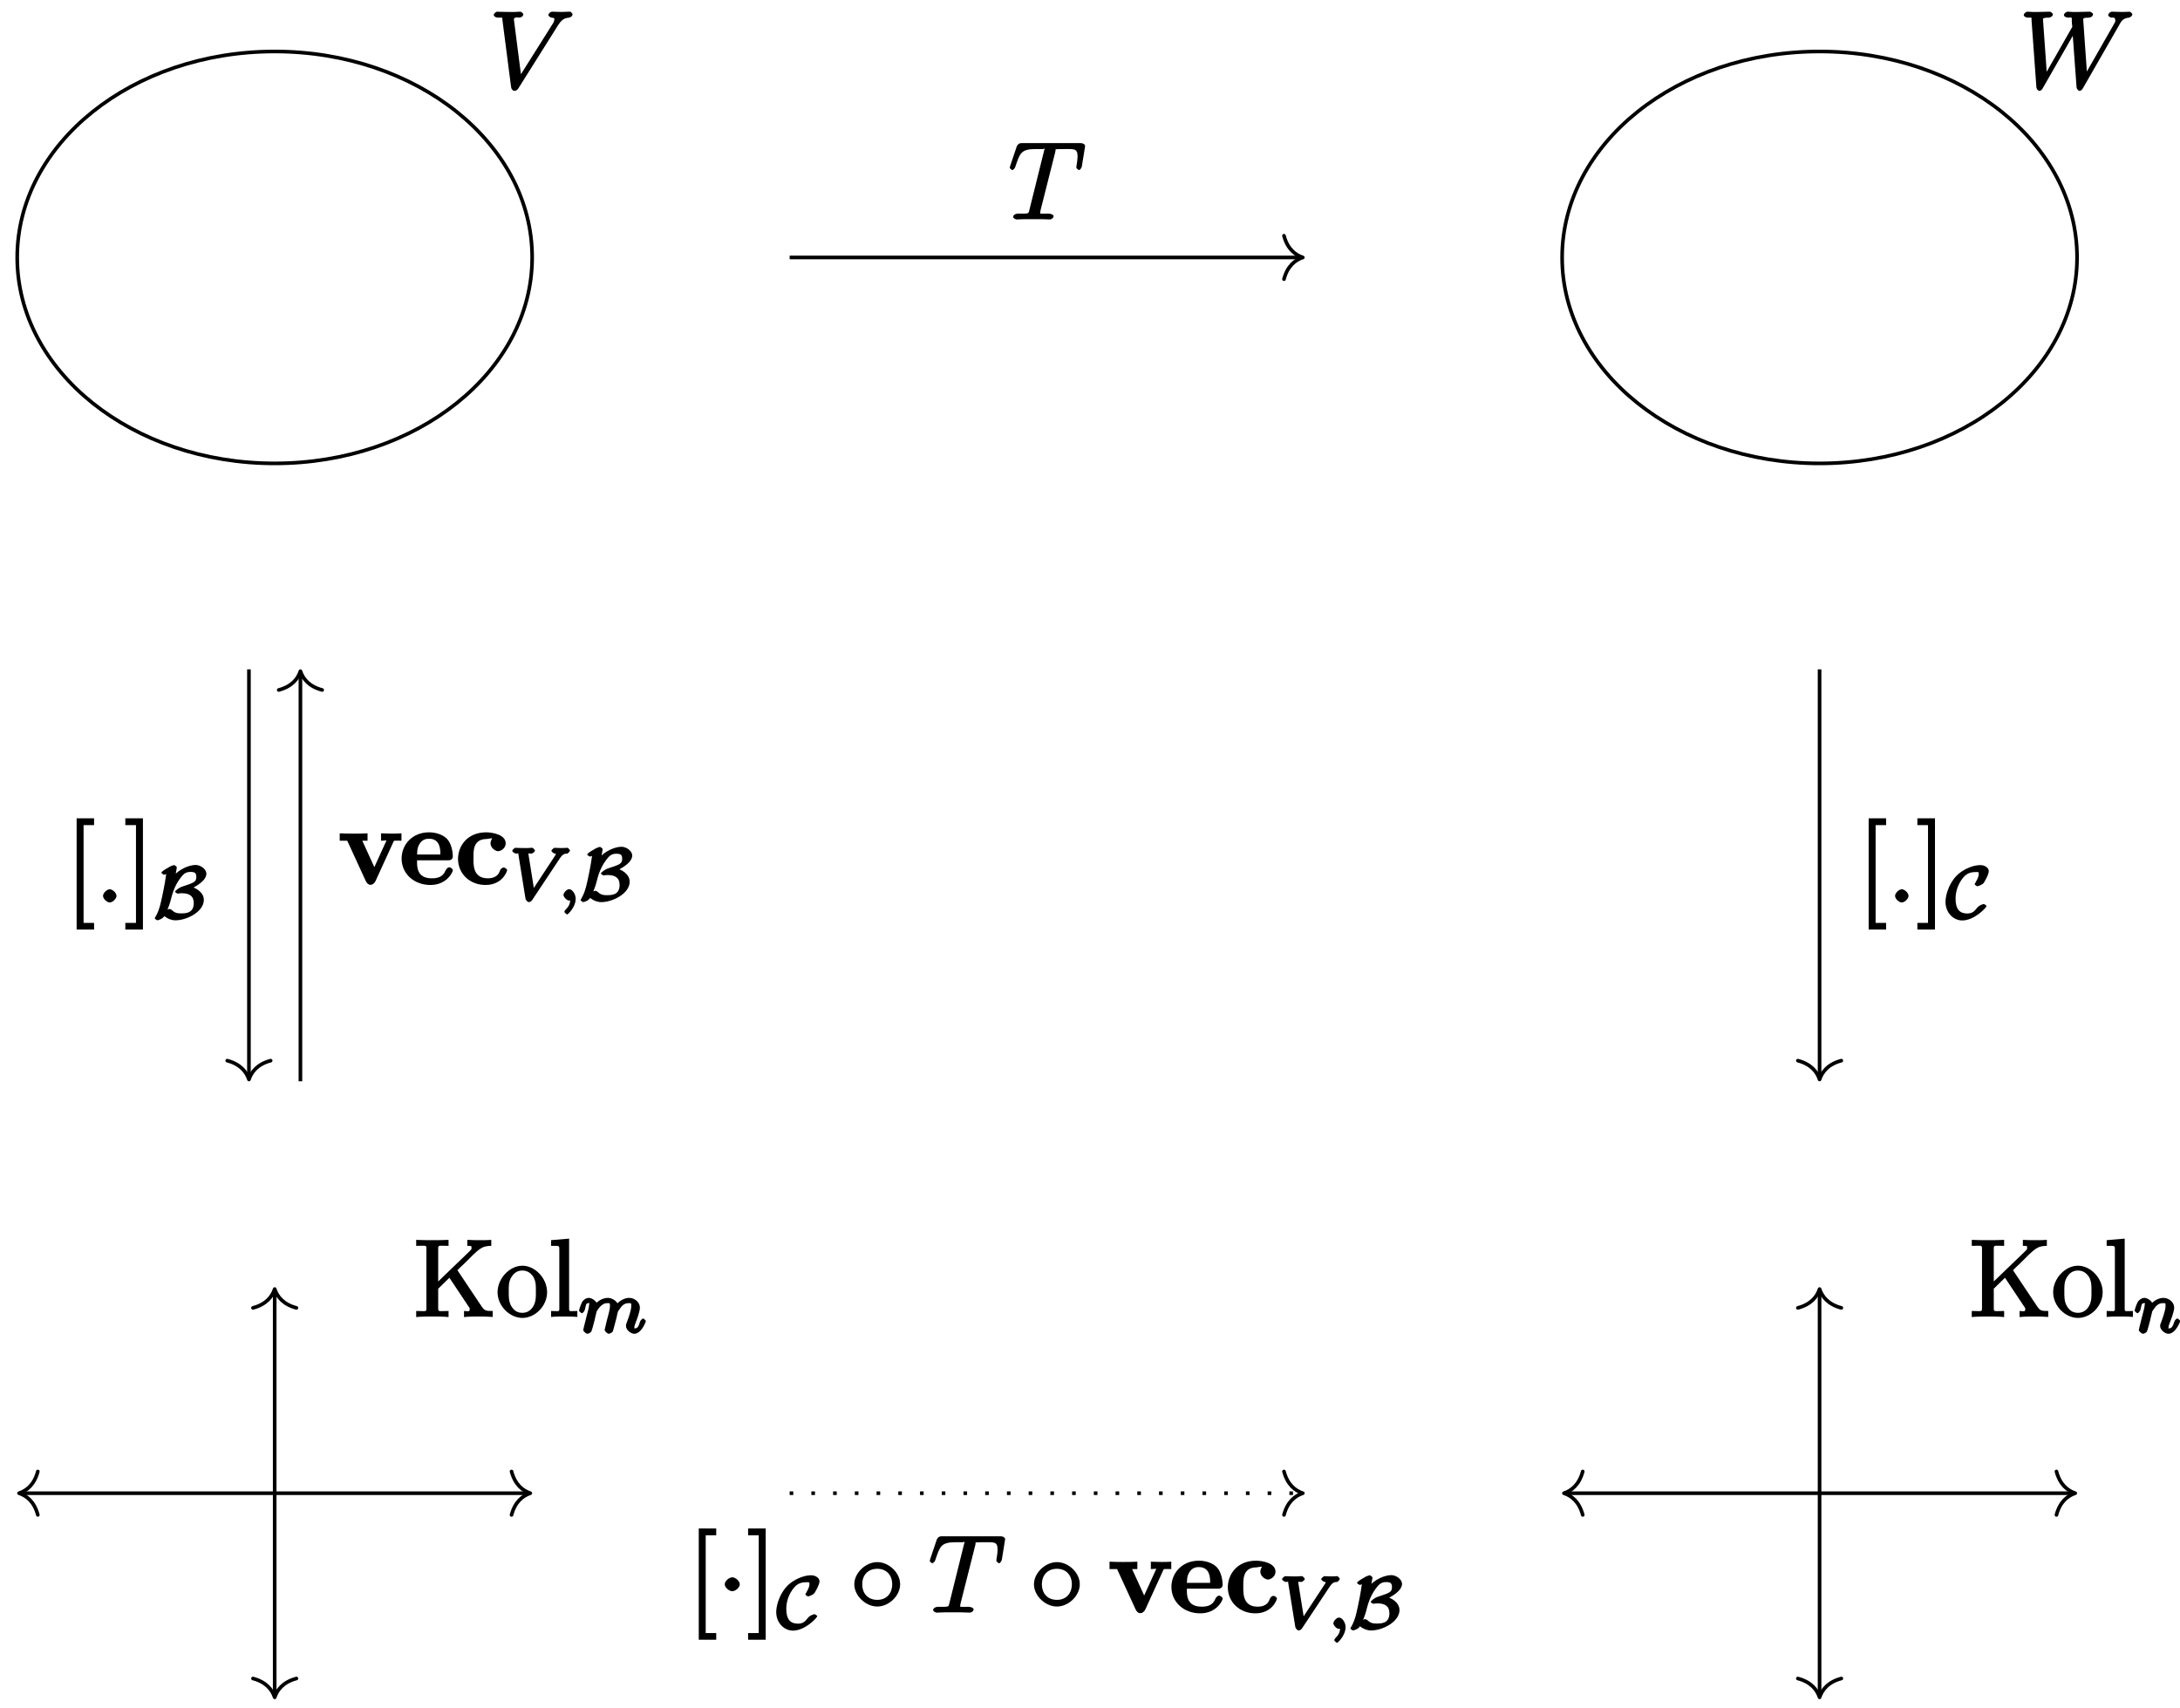
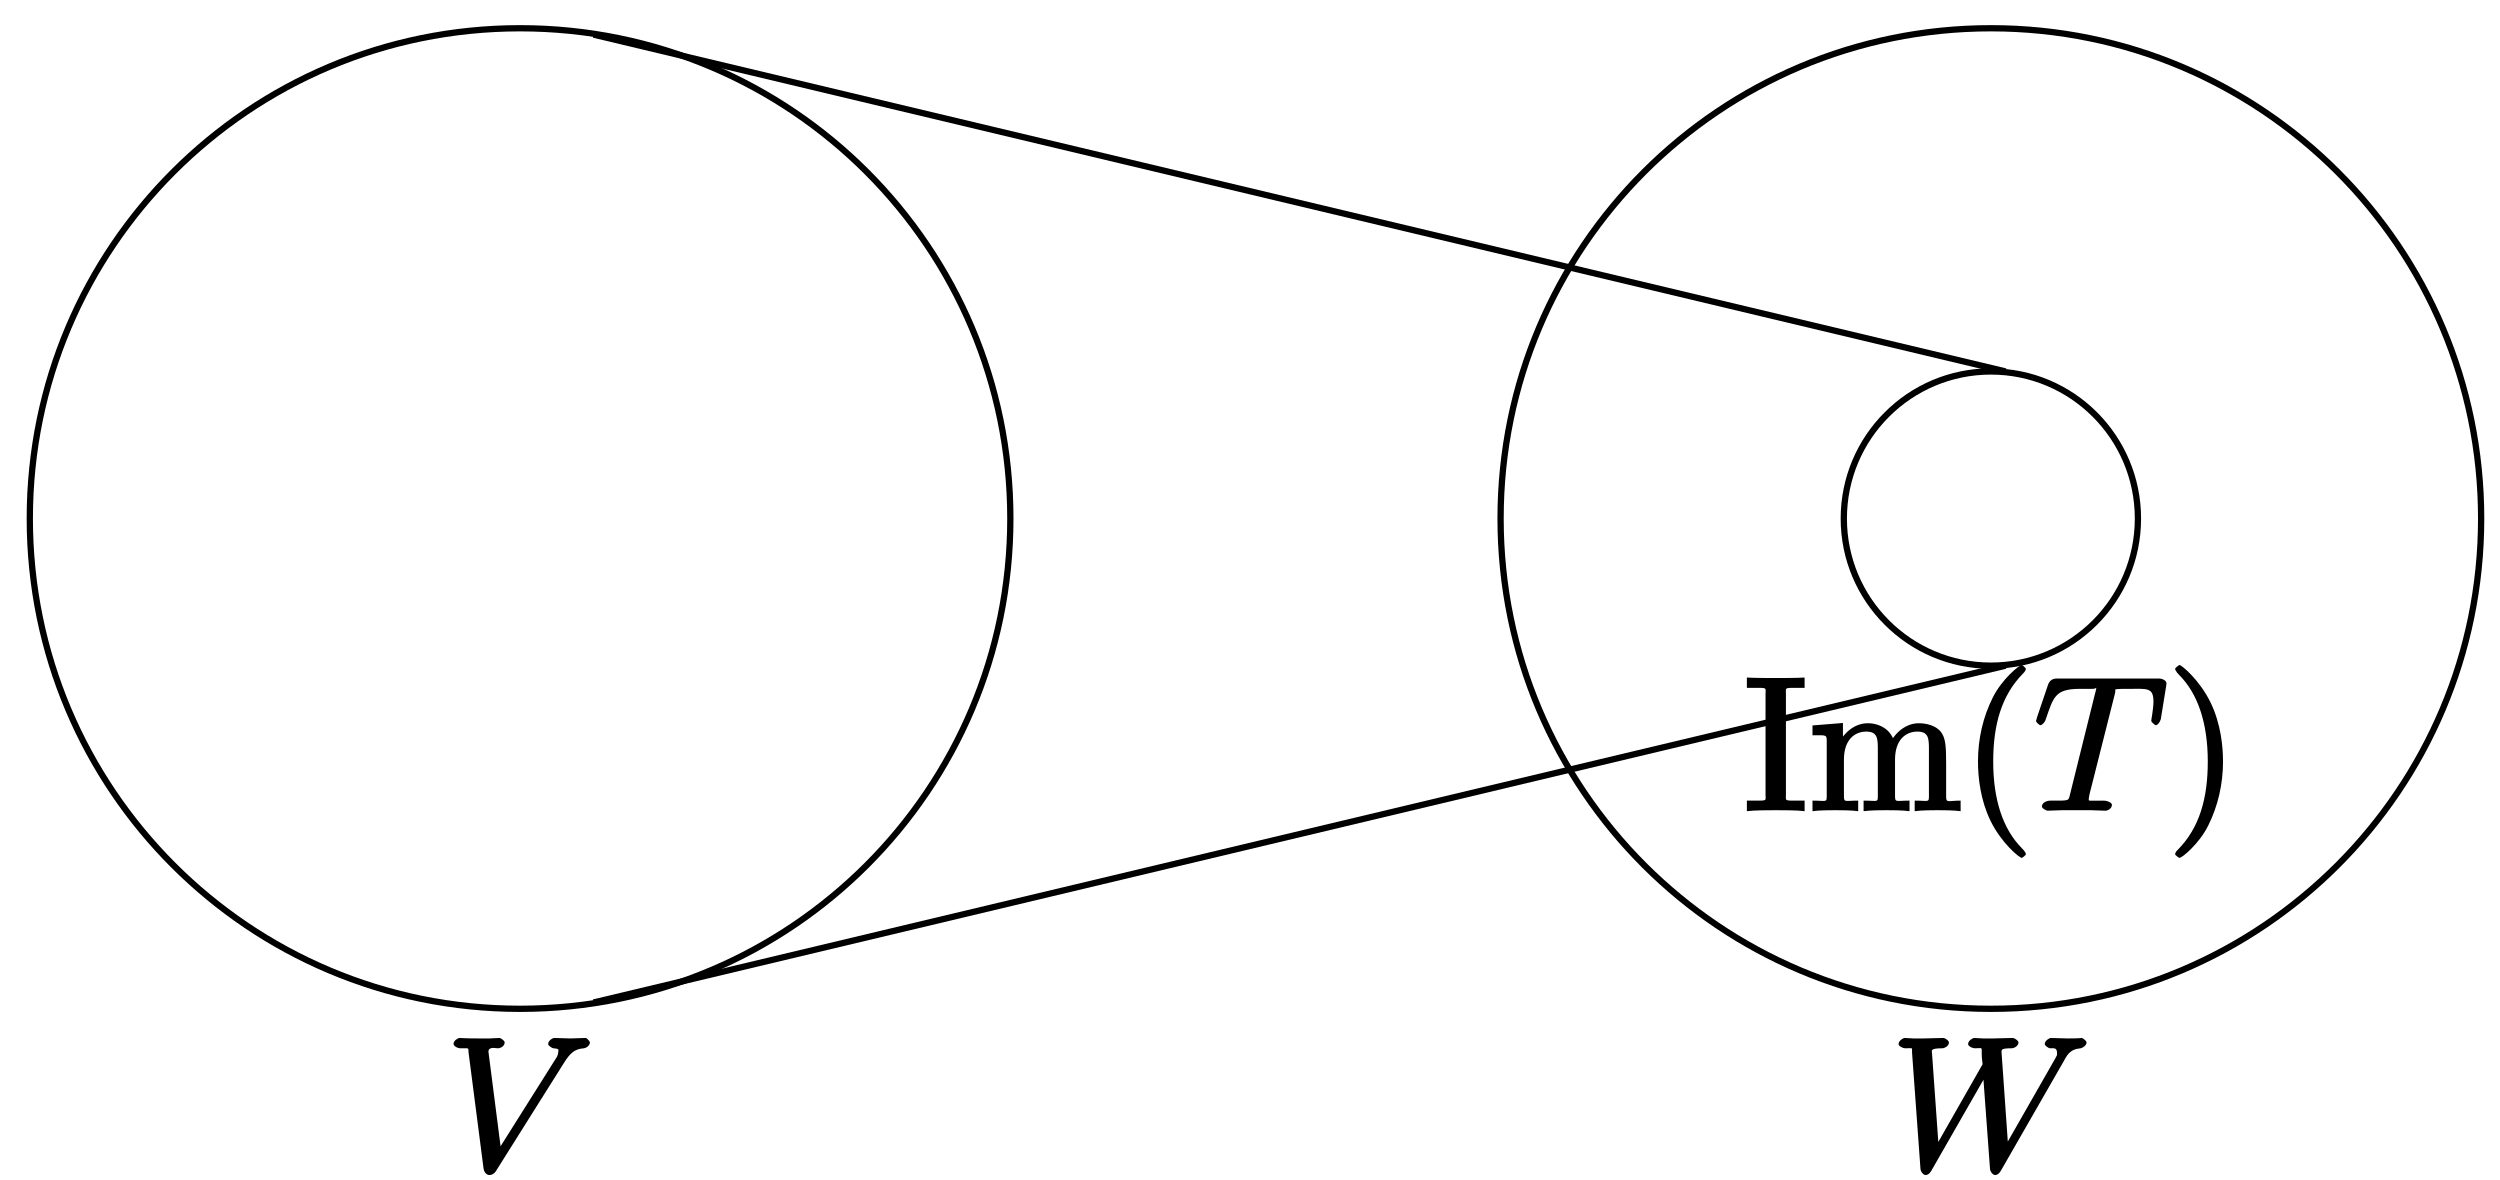
- <svg xmlns="http://www.w3.org/2000/svg" xmlns:xlink="http://www.w3.org/1999/xlink" width="240pt" height="188pt" viewBox="0 0 240 188" version="1.1">
+ <svg xmlns="http://www.w3.org/2000/svg" xmlns:xlink="http://www.w3.org/1999/xlink" width="159pt" height="75pt" viewBox="0 0 159 75" version="1.1">
  <defs>
    <g>
      <symbol overflow="visible" id="glyph0-0">
        <path style="stroke:none;" d="" />
      </symbol>
      <symbol overflow="visible" id="glyph0-1">
-         <path style="stroke:none;" d="M 5.141 -7.438 C 5.219 -7.719 5.078 -7.688 5.266 -7.734 C 5.359 -7.75 5.75 -7.75 6 -7.75 C 7.203 -7.75 7.594 -7.859 7.594 -6.922 C 7.594 -6.734 7.547 -6.281 7.469 -5.844 L 7.453 -5.703 C 7.453 -5.656 7.672 -5.438 7.75 -5.438 C 7.859 -5.438 8.016 -5.641 8.062 -5.828 L 8.406 -7.953 C 8.422 -8.062 8.422 -8.078 8.422 -8.109 C 8.422 -8.25 8.203 -8.406 7.953 -8.406 L 1.422 -8.406 C 1.141 -8.406 0.969 -8.234 0.891 -8.016 L 0.172 -5.891 C 0.203 -5.953 0.125 -5.719 0.125 -5.703 C 0.125 -5.641 0.328 -5.438 0.406 -5.438 C 0.5 -5.438 0.688 -5.625 0.734 -5.781 C 1.234 -7.234 1.328 -7.75 2.922 -7.75 L 3.719 -7.75 C 4 -7.75 3.953 -7.906 3.953 -7.766 C 3.953 -7.734 3.953 -7.703 3.891 -7.5 L 2.297 -1.078 C 2.172 -0.609 2.312 -0.641 1.047 -0.641 C 0.75 -0.641 0.5 -0.484 0.5 -0.266 C 0.5 -0.141 0.797 0 0.859 0 C 1.156 0 1.469 -0.031 1.766 -0.031 L 3.641 -0.031 C 3.938 -0.031 4.25 0 4.547 0 C 4.688 0 4.953 -0.141 4.953 -0.375 C 4.953 -0.484 4.719 -0.641 4.406 -0.641 C 3.328 -0.641 3.484 -0.594 3.484 -0.781 C 3.484 -0.781 3.484 -0.875 3.531 -1.062 Z M 5.141 -7.438 " />
+         <path style="stroke:none;" d="M 7.5 -6.875 C 7.906 -7.516 8.172 -7.766 8.781 -7.812 C 8.906 -7.828 9.156 -7.969 9.156 -8.188 C 9.156 -8.234 8.984 -8.469 8.875 -8.469 C 8.656 -8.469 8.141 -8.438 7.922 -8.438 C 7.578 -8.438 7.219 -8.469 6.891 -8.469 C 6.797 -8.469 6.5 -8.312 6.5 -8.078 C 6.5 -7.969 6.781 -7.812 6.828 -7.812 C 7.266 -7.781 7.141 -7.703 7.141 -7.562 C 7.141 -7.391 7.031 -7.219 7.016 -7.203 L 3.266 -1.25 L 3.531 -1.141 L 2.703 -7.594 C 2.703 -7.938 3.172 -7.812 3.297 -7.812 C 3.484 -7.812 3.734 -7.953 3.734 -8.188 C 3.734 -8.312 3.453 -8.469 3.422 -8.469 C 3.219 -8.469 2.969 -8.438 2.766 -8.438 L 2.109 -8.438 C 1.234 -8.438 0.875 -8.469 0.859 -8.469 C 0.781 -8.469 0.484 -8.312 0.484 -8.094 C 0.484 -7.953 0.734 -7.812 0.922 -7.812 C 1.531 -7.812 1.406 -7.859 1.438 -7.547 L 2.391 -0.172 C 2.422 0.078 2.594 0.25 2.766 0.25 C 2.906 0.25 3.078 0.172 3.188 -0.016 Z M 7.5 -6.875 " />
      </symbol>
      <symbol overflow="visible" id="glyph0-2">
-         <path style="stroke:none;" d="M 2.359 -0.719 C 2.359 -1.062 1.906 -1.453 1.625 -1.453 C 1.281 -1.453 0.875 -1.016 0.875 -0.734 C 0.875 -0.375 1.328 0 1.609 0 C 1.953 0 2.359 -0.438 2.359 -0.719 Z M 2.359 -0.719 " />
+         <path style="stroke:none;" d="M 10.906 -6.875 C 11.172 -7.344 11.328 -7.75 12.047 -7.812 C 12.156 -7.828 12.422 -7.984 12.422 -8.172 C 12.422 -8.312 12.156 -8.469 12.125 -8.469 C 12.094 -8.469 12.016 -8.438 11.219 -8.438 C 10.859 -8.438 10.5 -8.469 10.141 -8.469 C 10.078 -8.469 9.766 -8.312 9.766 -8.078 C 9.766 -7.969 10.031 -7.812 10.094 -7.812 C 10.344 -7.812 10.547 -7.875 10.547 -7.5 C 10.547 -7.344 10.547 -7.375 10.438 -7.172 L 7.172 -1.453 L 7.453 -1.344 L 7.016 -7.578 C 7.016 -7.719 7 -7.812 7.656 -7.812 C 7.812 -7.812 8.094 -7.953 8.094 -8.188 C 8.094 -8.312 7.812 -8.469 7.75 -8.469 C 7.344 -8.469 6.891 -8.438 6.469 -8.438 L 5.844 -8.438 C 5.672 -8.438 5.453 -8.469 5.266 -8.469 C 5.203 -8.469 4.891 -8.312 4.891 -8.078 C 4.891 -7.953 5.141 -7.812 5.344 -7.812 C 5.891 -7.812 5.719 -7.953 5.766 -7.219 L 5.812 -6.797 L 2.766 -1.453 L 3.031 -1.344 L 2.594 -7.516 C 2.594 -7.656 2.438 -7.812 3.25 -7.812 C 3.375 -7.812 3.672 -7.953 3.672 -8.172 C 3.672 -8.312 3.406 -8.469 3.328 -8.469 C 2.922 -8.469 2.469 -8.438 2.047 -8.438 L 1.422 -8.438 C 1.25 -8.438 1.031 -8.469 0.844 -8.469 C 0.781 -8.469 0.469 -8.312 0.469 -8.078 C 0.469 -7.953 0.734 -7.812 0.891 -7.812 C 1.453 -7.812 1.297 -7.891 1.328 -7.5 L 1.859 -0.172 C 1.859 0.031 2.047 0.25 2.188 0.25 C 2.312 0.25 2.438 0.172 2.547 -0.016 L 6.109 -6.234 L 5.828 -6.344 L 6.281 -0.172 C 6.281 0.031 6.469 0.25 6.609 0.25 C 6.734 0.25 6.875 0.156 6.969 -0.016 Z M 10.906 -6.875 " />
      </symbol>
      <symbol overflow="visible" id="glyph0-3">
-         <path style="stroke:none;" d="M 7.5 -6.875 C 7.906 -7.516 8.172 -7.766 8.781 -7.812 C 8.906 -7.828 9.156 -7.969 9.156 -8.188 C 9.156 -8.234 8.984 -8.469 8.875 -8.469 C 8.656 -8.469 8.141 -8.438 7.922 -8.438 C 7.578 -8.438 7.219 -8.469 6.891 -8.469 C 6.797 -8.469 6.5 -8.312 6.5 -8.078 C 6.5 -7.969 6.781 -7.812 6.828 -7.812 C 7.266 -7.781 7.141 -7.703 7.141 -7.562 C 7.141 -7.391 7.031 -7.219 7.016 -7.203 L 3.266 -1.25 L 3.531 -1.141 L 2.703 -7.594 C 2.703 -7.938 3.172 -7.812 3.297 -7.812 C 3.484 -7.812 3.734 -7.953 3.734 -8.188 C 3.734 -8.312 3.453 -8.469 3.422 -8.469 C 3.219 -8.469 2.969 -8.438 2.766 -8.438 L 2.109 -8.438 C 1.234 -8.438 0.875 -8.469 0.859 -8.469 C 0.781 -8.469 0.484 -8.312 0.484 -8.094 C 0.484 -7.953 0.734 -7.812 0.922 -7.812 C 1.531 -7.812 1.406 -7.859 1.438 -7.547 L 2.391 -0.172 C 2.422 0.078 2.594 0.25 2.766 0.25 C 2.906 0.25 3.078 0.172 3.188 -0.016 Z M 7.5 -6.875 " />
-       </symbol>
-       <symbol overflow="visible" id="glyph0-4">
-         <path style="stroke:none;" d="M 10.906 -6.875 C 11.172 -7.344 11.328 -7.75 12.047 -7.812 C 12.156 -7.828 12.422 -7.984 12.422 -8.172 C 12.422 -8.312 12.156 -8.469 12.125 -8.469 C 12.094 -8.469 12.016 -8.438 11.219 -8.438 C 10.859 -8.438 10.5 -8.469 10.141 -8.469 C 10.078 -8.469 9.766 -8.312 9.766 -8.078 C 9.766 -7.969 10.031 -7.812 10.094 -7.812 C 10.344 -7.812 10.547 -7.875 10.547 -7.5 C 10.547 -7.344 10.547 -7.375 10.438 -7.172 L 7.172 -1.453 L 7.453 -1.344 L 7.016 -7.578 C 7.016 -7.719 7 -7.812 7.656 -7.812 C 7.812 -7.812 8.094 -7.953 8.094 -8.188 C 8.094 -8.312 7.812 -8.469 7.75 -8.469 C 7.344 -8.469 6.891 -8.438 6.469 -8.438 L 5.844 -8.438 C 5.672 -8.438 5.453 -8.469 5.266 -8.469 C 5.203 -8.469 4.891 -8.312 4.891 -8.078 C 4.891 -7.953 5.141 -7.812 5.344 -7.812 C 5.891 -7.812 5.719 -7.953 5.766 -7.219 L 5.812 -6.797 L 2.766 -1.453 L 3.031 -1.344 L 2.594 -7.516 C 2.594 -7.656 2.438 -7.812 3.25 -7.812 C 3.375 -7.812 3.672 -7.953 3.672 -8.172 C 3.672 -8.312 3.406 -8.469 3.328 -8.469 C 2.922 -8.469 2.469 -8.438 2.047 -8.438 L 1.422 -8.438 C 1.25 -8.438 1.031 -8.469 0.844 -8.469 C 0.781 -8.469 0.469 -8.312 0.469 -8.078 C 0.469 -7.953 0.734 -7.812 0.891 -7.812 C 1.453 -7.812 1.297 -7.891 1.328 -7.5 L 1.859 -0.172 C 1.859 0.031 2.047 0.25 2.188 0.25 C 2.312 0.25 2.438 0.172 2.547 -0.016 L 6.109 -6.234 L 5.828 -6.344 L 6.281 -0.172 C 6.281 0.031 6.469 0.25 6.609 0.25 C 6.734 0.25 6.875 0.156 6.969 -0.016 Z M 10.906 -6.875 " />
+         <path style="stroke:none;" d="M 5.141 -7.438 C 5.219 -7.719 5.078 -7.688 5.266 -7.734 C 5.359 -7.75 5.75 -7.75 6 -7.75 C 7.203 -7.75 7.594 -7.859 7.594 -6.922 C 7.594 -6.734 7.547 -6.281 7.469 -5.844 L 7.453 -5.703 C 7.453 -5.656 7.672 -5.438 7.75 -5.438 C 7.859 -5.438 8.016 -5.641 8.062 -5.828 L 8.406 -7.953 C 8.422 -8.062 8.422 -8.078 8.422 -8.109 C 8.422 -8.25 8.203 -8.406 7.953 -8.406 L 1.422 -8.406 C 1.141 -8.406 0.969 -8.234 0.891 -8.016 L 0.172 -5.891 C 0.203 -5.953 0.125 -5.719 0.125 -5.703 C 0.125 -5.641 0.328 -5.438 0.406 -5.438 C 0.5 -5.438 0.688 -5.625 0.734 -5.781 C 1.234 -7.234 1.328 -7.75 2.922 -7.75 L 3.719 -7.75 C 4 -7.75 3.953 -7.906 3.953 -7.766 C 3.953 -7.734 3.953 -7.703 3.891 -7.5 L 2.297 -1.078 C 2.172 -0.609 2.312 -0.641 1.047 -0.641 C 0.75 -0.641 0.5 -0.484 0.5 -0.266 C 0.5 -0.141 0.797 0 0.859 0 C 1.156 0 1.469 -0.031 1.766 -0.031 L 3.641 -0.031 C 3.938 -0.031 4.25 0 4.547 0 C 4.688 0 4.953 -0.141 4.953 -0.375 C 4.953 -0.484 4.719 -0.641 4.406 -0.641 C 3.328 -0.641 3.484 -0.594 3.484 -0.781 C 3.484 -0.781 3.484 -0.875 3.531 -1.062 Z M 5.141 -7.438 " />
      </symbol>
      <symbol overflow="visible" id="glyph1-0">
        <path style="stroke:none;" d="" />
      </symbol>
      <symbol overflow="visible" id="glyph1-1">
-         <path style="stroke:none;" d="M 3.141 2.844 L 3.141 2.25 L 1.984 2.25 L 1.984 -8.516 L 3.141 -8.516 L 3.141 -9.266 L 1.219 -9.266 L 1.219 2.984 L 3.141 2.984 Z M 3.141 2.844 " />
+         <path style="stroke:none;" d="M 2.75 -7.406 C 2.75 -7.844 2.625 -7.812 3.531 -7.812 L 3.938 -7.812 L 3.938 -8.469 C 3.5 -8.438 2.469 -8.438 2.109 -8.438 C 1.75 -8.438 0.719 -8.438 0.266 -8.469 L 0.266 -7.812 L 0.688 -7.812 C 1.594 -7.812 1.453 -7.844 1.453 -7.406 L 1.453 -1.047 C 1.453 -0.609 1.594 -0.641 0.688 -0.641 L 0.266 -0.641 L 0.266 0.031 C 0.719 -0.031 1.75 -0.031 2.109 -0.031 C 2.469 -0.031 3.5 -0.031 3.938 0.031 L 3.938 -0.641 L 3.531 -0.641 C 2.625 -0.641 2.75 -0.609 2.75 -1.047 Z M 2.75 -7.406 " />
      </symbol>
      <symbol overflow="visible" id="glyph1-2">
-         <path style="stroke:none;" d="M 1.859 -9.266 L 0.078 -9.266 L 0.078 -8.516 L 1.25 -8.516 L 1.25 2.25 L 0.078 2.25 L 0.078 2.984 L 2.016 2.984 L 2.016 -9.266 Z M 1.859 -9.266 " />
+         <path style="stroke:none;" d="M 8.719 -3.047 C 8.719 -4.156 8.672 -4.609 8.406 -4.984 C 8.062 -5.453 7.391 -5.562 6.984 -5.562 C 5.984 -5.562 5.312 -4.703 5.125 -4.234 L 5.453 -4.234 C 5.281 -5.156 4.484 -5.562 3.734 -5.562 C 2.562 -5.562 1.953 -4.422 1.906 -4.344 L 2.156 -4.344 L 2.156 -5.578 L 0.219 -5.422 L 0.219 -4.797 C 1.188 -4.797 1.125 -4.859 1.125 -4.266 L 1.125 -1.031 C 1.125 -0.484 1.156 -0.641 0.219 -0.641 L 0.219 0.031 C 0.688 -0.031 1.344 -0.031 1.672 -0.031 C 2.016 -0.031 2.672 -0.031 3.125 0.031 L 3.125 -0.641 C 2.219 -0.641 2.219 -0.484 2.219 -1.031 L 2.219 -3.25 C 2.219 -4.5 2.891 -5.031 3.641 -5.031 C 4.375 -5.031 4.375 -4.562 4.375 -3.844 L 4.375 -1.031 C 4.375 -0.484 4.406 -0.641 3.469 -0.641 L 3.469 0.031 C 3.938 -0.031 4.594 -0.031 4.922 -0.031 C 5.266 -0.031 5.922 -0.031 6.391 0.031 L 6.391 -0.641 C 5.469 -0.641 5.469 -0.484 5.469 -1.031 L 5.469 -3.25 C 5.469 -4.5 6.141 -5.031 6.891 -5.031 C 7.625 -5.031 7.625 -4.562 7.625 -3.844 L 7.625 -1.031 C 7.625 -0.484 7.656 -0.641 6.719 -0.641 L 6.719 0.031 C 7.203 -0.031 7.844 -0.031 8.172 -0.031 C 8.516 -0.031 9.172 -0.031 9.641 0.031 L 9.641 -0.641 C 8.875 -0.641 8.734 -0.484 8.719 -0.844 Z M 8.719 -3.047 " />
      </symbol>
      <symbol overflow="visible" id="glyph1-3">
-         <path style="stroke:none;" d="M 4.781 -5.047 C 4.953 -5.234 5.422 -5.672 5.625 -5.859 C 7.266 -7.5 7.5 -7.797 8.594 -7.812 L 8.594 -8.469 C 8.094 -8.438 7.953 -8.438 7.406 -8.438 C 7.094 -8.438 6.391 -8.438 5.953 -8.469 L 5.953 -7.812 C 6.375 -7.812 6.422 -7.844 6.422 -7.578 C 6.422 -7.406 6.391 -7.406 6.125 -7.141 L 2.75 -3.891 L 2.75 -7.375 C 2.75 -7.953 2.719 -7.812 3.891 -7.812 L 3.891 -8.469 C 3.438 -8.438 2.469 -8.438 2.109 -8.438 C 1.75 -8.438 0.781 -8.438 0.328 -8.469 L 0.328 -7.812 C 1.5 -7.812 1.453 -7.953 1.453 -7.375 L 1.453 -1.078 C 1.453 -0.484 1.5 -0.641 0.328 -0.641 L 0.328 0.031 C 0.781 -0.031 1.75 -0.031 2.109 -0.031 C 2.469 -0.031 3.438 -0.031 3.891 0.031 L 3.891 -0.641 C 2.719 -0.641 2.75 -0.484 2.75 -1.078 L 2.75 -3.094 L 3.984 -4.297 L 6.109 -1.109 C 6.156 -1.047 6.156 -1.062 6.188 -0.984 C 6.25 -0.844 6.219 -0.891 6.219 -0.828 C 6.219 -0.484 5.953 -0.641 5.594 -0.641 L 5.594 0.031 C 6.047 -0.031 6.922 -0.031 7.266 -0.031 C 7.578 -0.031 8.172 -0.031 8.75 0.016 L 8.75 -0.641 C 7.953 -0.641 7.859 -0.656 7.469 -1.234 L 4.859 -5.141 Z M 4.781 -5.047 " />
+         <path style="stroke:none;" d="M 4.047 2.766 C 4.047 2.719 4 2.594 3.797 2.391 C 2.594 1.188 1.969 -0.688 1.969 -3.125 C 1.969 -5.438 2.484 -7.328 3.875 -8.734 C 4 -8.844 4.047 -8.984 4.047 -9.016 C 4.047 -9.078 3.828 -9.266 3.781 -9.266 C 3.625 -9.266 2.516 -8.359 1.938 -7.188 C 1.328 -5.969 1 -4.594 1 -3.125 C 1 -2.062 1.172 -0.641 1.797 0.641 C 2.5 2.078 3.641 3 3.781 3 C 3.828 3 4.047 2.828 4.047 2.766 Z M 4.047 2.766 " />
      </symbol>
      <symbol overflow="visible" id="glyph1-4">
-         <path style="stroke:none;" d="M 5.641 -2.703 C 5.641 -4.25 4.312 -5.625 2.922 -5.625 C 1.5 -5.625 0.188 -4.203 0.188 -2.703 C 0.188 -1.172 1.547 0.125 2.922 0.125 C 4.328 0.125 5.641 -1.188 5.641 -2.703 Z M 2.922 -0.438 C 2.484 -0.438 2.062 -0.578 1.703 -1.172 C 1.391 -1.703 1.422 -2.312 1.422 -2.812 C 1.422 -3.266 1.375 -3.891 1.75 -4.422 C 2.078 -4.938 2.5 -5.094 2.922 -5.094 C 3.375 -5.094 3.766 -4.906 4.094 -4.453 C 4.453 -3.891 4.406 -3.25 4.406 -2.812 C 4.406 -2.391 4.453 -1.75 4.141 -1.188 C 3.812 -0.625 3.375 -0.438 2.922 -0.438 Z M 2.922 -0.438 " />
-       </symbol>
-       <symbol overflow="visible" id="glyph1-5">
-         <path style="stroke:none;" d="M 2.062 -8.594 L 0.234 -8.438 L 0.234 -7.812 C 1.203 -7.812 1.141 -7.875 1.141 -7.297 L 1.141 -1.031 C 1.141 -0.484 1.172 -0.641 0.234 -0.641 L 0.234 0.016 C 0.734 -0.031 1.312 -0.031 1.672 -0.031 C 2.031 -0.031 2.625 -0.031 3.125 0.016 L 3.125 -0.641 C 2.203 -0.641 2.219 -0.484 2.219 -1.031 L 2.219 -8.609 Z M 2.062 -8.594 " />
-       </symbol>
-       <symbol overflow="visible" id="glyph2-0">
-         <path style="stroke:none;" d="" />
-       </symbol>
-       <symbol overflow="visible" id="glyph2-1">
-         <path style="stroke:none;" d="M 4.438 -1.406 C 4.438 -1.453 4.188 -1.625 4.156 -1.625 C 4.125 -1.625 3.641 -1.531 3.375 -1.172 C 3.125 -0.859 2.906 -0.578 2.312 -0.578 C 1.484 -0.578 1.031 -1.047 1.031 -2.203 C 1.031 -2.812 1.188 -3.578 1.703 -4.312 C 2.062 -4.797 2.406 -5.141 3.234 -5.141 C 3.609 -5.141 3.578 -5.156 3.578 -4.875 C 3.578 -4.578 3.297 -4.125 3.234 -4 C 3.188 -3.922 3.125 -3.812 3.125 -3.781 C 3.125 -3.781 3.344 -3.578 3.422 -3.578 C 3.578 -3.578 4.047 -3.812 4.125 -3.938 C 4.156 -3.969 4.688 -4.844 4.688 -5.234 C 4.688 -5.688 4.125 -5.906 3.797 -5.906 C 2.609 -5.906 1.484 -5.141 1.062 -4.656 C 0.188 -3.688 -0.078 -2.438 -0.078 -1.859 C -0.078 -0.625 0.828 0.188 1.766 0.188 C 3.109 0.188 4.438 -1.234 4.438 -1.406 Z M 4.438 -1.406 " />
-       </symbol>
-       <symbol overflow="visible" id="glyph2-2">
-         <path style="stroke:none;" d="M 2.484 -5.578 C 2.484 -5.656 2.484 -5.672 2.484 -5.688 C 2.484 -5.734 2.266 -5.906 2.203 -5.906 C 2.109 -5.906 1.875 -5.812 1.562 -5.672 L 1.719 -5.719 C 1.312 -5.516 0.797 -5.203 0.797 -5.062 C 0.797 -5 1.062 -4.844 1.078 -4.844 C 1.172 -4.844 1.234 -4.875 1.328 -4.922 C 1.297 -4.672 1.156 -3.703 0.875 -2.422 C 0.703 -1.656 0.609 -1.094 0.234 -0.375 C 0.125 -0.188 0.062 -0.062 0.062 -0.047 C 0.062 0.016 0.328 0.172 0.344 0.172 C 0.422 0.172 0.938 0.031 1.125 -0.297 C 1.391 -0.797 1.641 -1.375 1.797 -1.953 C 1.969 -2.641 2.203 -3.547 2.844 -4.422 C 3.188 -4.891 3.438 -5.156 4 -5.156 C 4.5 -5.156 4.641 -5.016 4.641 -4.609 C 4.641 -4.047 4.391 -3.969 3.062 -3.531 C 2.672 -3.391 2.297 -3.062 2.297 -2.969 C 2.297 -2.922 2.547 -2.766 2.594 -2.766 C 2.656 -2.766 2.797 -2.812 3.016 -2.812 C 3.844 -2.812 4.359 -2.531 4.359 -1.719 C 4.359 -0.547 3.375 -0.594 2.906 -0.594 C 2.609 -0.594 2.312 -0.609 1.953 -0.953 C 1.891 -1.016 1.75 -1.078 1.703 -1.078 C 1.484 -1.078 0.891 -0.656 0.891 -0.531 C 0.891 -0.484 1.484 0.172 2.344 0.172 C 3.609 0.172 5.469 -0.781 5.469 -2.078 C 5.469 -2.953 4.484 -3.469 3.953 -3.547 L 3.953 -3.25 C 4.5 -3.5 5.75 -4.156 5.75 -4.969 C 5.75 -5.422 5.156 -5.922 4.562 -5.922 C 3.922 -5.922 2.75 -5.516 2 -4.562 L 2.312 -4.562 Z M 2.484 -5.578 " />
-       </symbol>
-       <symbol overflow="visible" id="glyph3-0">
-         <path style="stroke:none;" d="" />
-       </symbol>
-       <symbol overflow="visible" id="glyph3-1">
-         <path style="stroke:none;" d="M 2.484 -3.125 C 2.484 -3.469 2.016 -3.891 1.656 -3.891 C 1.312 -3.891 0.828 -3.469 0.828 -3.125 C 0.828 -2.766 1.312 -2.359 1.656 -2.359 C 2.016 -2.359 2.484 -2.766 2.484 -3.125 Z M 2.484 -3.125 " />
-       </symbol>
-       <symbol overflow="visible" id="glyph3-2">
-         <path style="stroke:none;" d="M 5.5 -3.125 C 5.5 -4.406 4.25 -5.562 2.984 -5.562 C 1.703 -5.562 0.453 -4.375 0.453 -3.125 C 0.453 -1.859 1.703 -0.672 2.984 -0.672 C 4.25 -0.672 5.5 -1.844 5.5 -3.125 Z M 2.984 -1.406 C 1.953 -1.406 1.328 -2.109 1.328 -3.125 C 1.328 -4.125 1.953 -4.828 2.984 -4.828 C 3.984 -4.828 4.625 -4.141 4.625 -3.125 C 4.625 -2.094 3.984 -1.406 2.984 -1.406 Z M 2.984 -1.406 " />
-       </symbol>
-       <symbol overflow="visible" id="glyph4-0">
-         <path style="stroke:none;" d="" />
-       </symbol>
-       <symbol overflow="visible" id="glyph4-1">
-         <path style="stroke:none;" d="M 6.047 -4.656 C 6.125 -4.844 6.047 -4.797 6.938 -4.797 L 6.938 -5.609 C 6.375 -5.578 6.344 -5.578 5.859 -5.578 C 5.531 -5.578 5.516 -5.578 4.688 -5.609 L 4.688 -4.797 C 5.156 -4.797 5.266 -4.875 5.266 -4.797 C 5.266 -4.781 5.312 -4.875 5.328 -4.906 L 3.812 -1.578 L 4.094 -1.578 L 2.625 -4.797 L 3.203 -4.797 L 3.203 -5.609 C 2.797 -5.578 1.953 -5.578 1.641 -5.578 C 1.297 -5.578 0.594 -5.578 0.141 -5.609 L 0.141 -4.797 L 0.969 -4.797 L 3 -0.375 C 3.109 -0.141 3.281 0.062 3.547 0.062 C 3.734 0.062 3.969 -0.109 4.078 -0.344 Z M 6.047 -4.656 " />
-       </symbol>
-       <symbol overflow="visible" id="glyph4-2">
-         <path style="stroke:none;" d="M 5.406 -2.641 C 5.672 -2.641 5.875 -2.781 5.875 -3.078 C 5.875 -3.438 5.766 -4.453 5.219 -5.016 C 4.703 -5.516 3.938 -5.719 3.25 -5.719 C 1.391 -5.719 0.234 -4.344 0.234 -2.828 C 0.234 -1.156 1.609 0.078 3.406 0.078 C 5.219 0.078 5.875 -1.344 5.875 -1.547 C 5.875 -1.719 5.562 -1.875 5.5 -1.875 C 5.312 -1.875 5.156 -1.688 5.078 -1.531 C 4.766 -0.75 4.125 -0.656 3.547 -0.656 C 1.812 -0.656 1.938 -2.109 1.938 -2.641 Z M 1.938 -3.125 C 1.953 -3.625 1.938 -3.984 2.188 -4.406 C 2.422 -4.797 2.734 -5.016 3.25 -5.016 C 4.531 -5.016 4.5 -3.734 4.5 -3.281 L 1.953 -3.281 Z M 1.938 -3.125 " />
-       </symbol>
-       <symbol overflow="visible" id="glyph4-3">
-         <path style="stroke:none;" d="M 5.719 -1.547 C 5.719 -1.688 5.469 -1.844 5.344 -1.844 C 5.156 -1.844 5 -1.672 4.938 -1.531 C 4.859 -1.297 4.672 -0.656 3.578 -0.656 C 1.891 -0.656 2.016 -2.312 2.016 -2.859 C 2.016 -3.562 1.906 -4.984 3.469 -4.984 C 3.547 -4.984 4.109 -5.109 4.109 -5.047 C 4.109 -5.031 4.141 -5.125 4.109 -5.109 C 4.078 -5.078 3.891 -4.797 3.891 -4.5 C 3.891 -4 4.438 -3.641 4.734 -3.641 C 4.984 -3.641 5.562 -3.938 5.562 -4.5 C 5.562 -5.484 4.062 -5.719 3.422 -5.719 C 1.297 -5.719 0.312 -4.172 0.312 -2.797 C 0.312 -1.172 1.594 0.078 3.344 0.078 C 5.219 0.078 5.719 -1.453 5.719 -1.547 Z M 5.719 -1.547 " />
-       </symbol>
-       <symbol overflow="visible" id="glyph5-0">
-         <path style="stroke:none;" d="" />
-       </symbol>
-       <symbol overflow="visible" id="glyph5-1">
-         <path style="stroke:none;" d="M 5.469 -4.547 C 5.859 -5.156 6.047 -5.156 6.359 -5.172 C 6.453 -5.188 6.656 -5.453 6.656 -5.516 C 6.656 -5.531 6.469 -5.812 6.359 -5.812 C 6.266 -5.812 6.297 -5.781 5.719 -5.781 C 5.219 -5.781 5 -5.812 4.969 -5.812 C 4.922 -5.812 4.609 -5.625 4.609 -5.469 C 4.609 -5.375 4.906 -5.172 4.953 -5.172 C 5.156 -5.156 5.078 -5.266 5.078 -5.125 C 5.078 -5 5.062 -5.016 5.016 -4.953 L 2.438 -1.031 L 2.75 -0.906 L 2.094 -5 C 2.078 -5.078 2.078 -5.109 2.078 -5.141 C 2.078 -5.25 2.016 -5.172 2.422 -5.172 C 2.516 -5.172 2.797 -5.359 2.797 -5.516 C 2.797 -5.547 2.594 -5.812 2.484 -5.812 C 2.422 -5.812 2.094 -5.797 2.031 -5.781 L 1.531 -5.781 C 0.812 -5.781 0.703 -5.812 0.641 -5.812 C 0.609 -5.812 0.297 -5.625 0.297 -5.469 C 0.297 -5.359 0.594 -5.172 0.703 -5.172 C 1.109 -5.172 0.938 -5.297 0.969 -5.094 L 1.75 -0.234 C 1.766 -0.078 1.969 0.172 2.125 0.172 C 2.25 0.172 2.438 0.047 2.484 -0.047 Z M 5.469 -4.547 " />
-       </symbol>
-       <symbol overflow="visible" id="glyph5-2">
-         <path style="stroke:none;" d="M 1.297 -0.297 C 1.297 0.219 1.25 0.547 0.75 1.031 C 0.719 1.062 0.641 1.203 0.641 1.25 C 0.641 1.312 0.906 1.531 0.953 1.531 C 1.047 1.531 1.891 0.719 1.891 -0.203 C 1.891 -0.719 1.516 -1.25 1.172 -1.25 C 0.891 -1.25 0.547 -0.844 0.547 -0.625 C 0.547 -0.406 0.891 0 1.172 0 C 1.375 0 1.672 -0.297 1.672 -0.297 Z M 1.297 -0.297 " />
-       </symbol>
-       <symbol overflow="visible" id="glyph5-3">
-         <path style="stroke:none;" d="M 1.781 -1.484 C 1.797 -1.609 1.875 -1.906 1.906 -2.031 C 1.922 -2.109 1.969 -2.297 1.984 -2.375 C 2.016 -2.422 2.219 -2.812 2.562 -3.078 C 2.844 -3.281 2.969 -3.297 3.203 -3.297 C 3.484 -3.297 3.453 -3.297 3.453 -2.938 C 3.453 -2.734 3.406 -2.562 3.328 -2.203 C 3.266 -1.984 3.125 -1.453 3.078 -1.25 L 2.969 -0.766 C 2.922 -0.625 2.875 -0.391 2.875 -0.344 C 2.875 -0.172 3.219 0.078 3.312 0.078 C 3.453 0.078 3.703 -0.078 3.766 -0.172 C 3.781 -0.219 3.906 -0.609 3.938 -0.781 L 4.125 -1.484 C 4.156 -1.609 4.234 -1.906 4.25 -2.031 C 4.359 -2.469 4.312 -2.344 4.5 -2.609 C 4.75 -3 5 -3.297 5.531 -3.297 C 5.828 -3.297 5.797 -3.312 5.797 -2.938 C 5.797 -2.5 5.469 -1.578 5.312 -1.188 C 5.234 -0.984 5.219 -0.938 5.219 -0.781 C 5.219 -0.328 5.781 0.078 6.125 0.078 C 6.906 0.078 7.406 -1.219 7.406 -1.328 C 7.406 -1.406 7.156 -1.609 7.109 -1.609 C 7.016 -1.609 6.812 -1.375 6.781 -1.297 C 6.594 -0.625 6.453 -0.516 6.141 -0.516 C 6.016 -0.516 6.141 -0.406 6.141 -0.594 C 6.141 -0.766 6.203 -0.953 6.281 -1.141 C 6.406 -1.453 6.75 -2.359 6.75 -2.812 C 6.75 -3.406 6.156 -3.875 5.578 -3.875 C 5.031 -3.875 4.438 -3.531 4.078 -3.047 L 4.406 -2.922 C 4.328 -3.547 3.641 -3.875 3.234 -3.875 C 2.859 -3.875 2.234 -3.703 1.797 -3.125 L 2.125 -3 C 2.062 -3.469 1.5 -3.875 1.125 -3.875 C 0.844 -3.875 0.516 -3.656 0.375 -3.391 C 0.188 -3.016 0.047 -2.5 0.047 -2.484 C 0.047 -2.406 0.297 -2.188 0.359 -2.188 C 0.469 -2.188 0.656 -2.406 0.703 -2.609 C 0.812 -3 0.766 -3.297 1.094 -3.297 C 1.312 -3.297 1.156 -3.281 1.156 -3.094 C 1.156 -2.953 1.125 -2.812 1.062 -2.547 C 1.047 -2.484 0.922 -2.016 0.891 -1.891 L 0.594 -0.703 C 0.562 -0.578 0.516 -0.375 0.516 -0.344 C 0.516 -0.172 0.859 0.078 0.969 0.078 C 1.109 0.078 1.359 -0.078 1.406 -0.172 C 1.438 -0.219 1.547 -0.609 1.594 -0.781 Z M 1.781 -1.484 " />
-       </symbol>
-       <symbol overflow="visible" id="glyph5-4">
-         <path style="stroke:none;" d="M 1.781 -1.484 C 1.797 -1.609 1.875 -1.906 1.906 -2.031 C 2.016 -2.469 1.953 -2.344 2.141 -2.609 C 2.406 -3 2.656 -3.297 3.188 -3.297 C 3.469 -3.297 3.453 -3.312 3.453 -2.938 C 3.453 -2.5 3.109 -1.578 2.969 -1.188 C 2.859 -0.938 2.859 -0.891 2.859 -0.781 C 2.859 -0.328 3.422 0.078 3.766 0.078 C 4.547 0.078 5.062 -1.219 5.062 -1.328 C 5.062 -1.406 4.812 -1.609 4.75 -1.609 C 4.656 -1.609 4.453 -1.375 4.438 -1.297 C 4.234 -0.641 4.094 -0.516 3.797 -0.516 C 3.672 -0.516 3.781 -0.406 3.781 -0.594 C 3.781 -0.766 3.844 -0.953 3.922 -1.141 C 4.047 -1.453 4.406 -2.359 4.406 -2.812 C 4.406 -3.406 3.797 -3.875 3.234 -3.875 C 2.578 -3.875 2.031 -3.438 1.797 -3.125 L 2.125 -3 C 2.062 -3.438 1.531 -3.875 1.125 -3.875 C 0.844 -3.875 0.5 -3.641 0.375 -3.391 C 0.188 -3.016 0.047 -2.5 0.047 -2.484 C 0.047 -2.406 0.297 -2.188 0.359 -2.188 C 0.469 -2.188 0.656 -2.406 0.703 -2.609 C 0.812 -3 0.766 -3.297 1.094 -3.297 C 1.312 -3.297 1.156 -3.281 1.156 -3.094 C 1.156 -2.953 1.125 -2.812 1.062 -2.547 C 1.047 -2.484 0.922 -2.016 0.891 -1.891 L 0.594 -0.703 C 0.562 -0.578 0.516 -0.375 0.516 -0.344 C 0.516 -0.172 0.859 0.078 0.969 0.078 C 1.109 0.078 1.359 -0.078 1.406 -0.172 C 1.438 -0.219 1.547 -0.609 1.594 -0.781 Z M 1.781 -1.484 " />
+         <path style="stroke:none;" d="M 3.531 -3.125 C 3.531 -4.031 3.406 -5.516 2.734 -6.891 C 2.031 -8.328 0.891 -9.266 0.766 -9.266 C 0.719 -9.266 0.484 -9.078 0.484 -9.016 C 0.484 -8.984 0.531 -8.844 0.734 -8.641 C 1.938 -7.438 2.562 -5.562 2.562 -3.125 C 2.562 -0.812 2.047 1.078 0.656 2.484 C 0.531 2.594 0.484 2.719 0.484 2.766 C 0.484 2.828 0.719 3 0.766 3 C 0.922 3 2.016 2.109 2.594 0.938 C 3.203 -0.281 3.531 -1.688 3.531 -3.125 Z M 3.531 -3.125 " />
      </symbol>
    </g>
  </defs>
  <g id="surface1">
-     <path style="fill:none;stroke-width:0.399;stroke-linecap:butt;stroke-linejoin:miter;stroke:rgb(0%,0%,0%);stroke-opacity:1;stroke-miterlimit:10;" d="M 28.345 -0.001 C 28.345 12.523 15.657 22.679 0.001 22.679 C -15.655 22.679 -28.346 12.523 -28.346 -0.001 C -28.346 -12.524 -15.655 -22.676 0.001 -22.676 C 15.657 -22.676 28.345 -12.524 28.345 -0.001 Z M 28.345 -0.001 " transform="matrix(1,0,0,-1,30.241,28.347)" />
-     <path style="fill:none;stroke-width:0.399;stroke-linecap:butt;stroke-linejoin:miter;stroke:rgb(0%,0%,0%);stroke-opacity:1;stroke-miterlimit:10;" d="M 198.427 -0.001 C 198.427 12.523 185.736 22.679 170.079 22.679 C 154.427 22.679 141.736 12.523 141.736 -0.001 C 141.736 -12.524 154.427 -22.676 170.079 -22.676 C 185.736 -22.676 198.427 -12.524 198.427 -0.001 Z M 198.427 -0.001 " transform="matrix(1,0,0,-1,30.241,28.347)" />
-     <path style="fill:none;stroke-width:0.399;stroke-linecap:butt;stroke-linejoin:miter;stroke:rgb(0%,0%,0%);stroke-opacity:1;stroke-miterlimit:10;" d="M -27.948 -136.067 L 27.947 -136.067 " transform="matrix(1,0,0,-1,30.241,28.347)" />
-     <path style="fill:none;stroke-width:0.399;stroke-linecap:round;stroke-linejoin:round;stroke:rgb(0%,0%,0%);stroke-opacity:1;stroke-miterlimit:10;" d="M -2.071 2.392 C -1.692 0.955 -0.852 0.279 -0 0.002 C -0.852 -0.279 -1.692 -0.955 -2.071 -2.393 " transform="matrix(-1,0,0,1,2.09345,164.4122)" />
-     <path style="fill:none;stroke-width:0.399;stroke-linecap:round;stroke-linejoin:round;stroke:rgb(0%,0%,0%);stroke-opacity:1;stroke-miterlimit:10;" d="M -2.072 2.393 C -1.693 0.955 -0.849 0.279 -0.002 -0.002 C -0.849 -0.279 -1.693 -0.955 -2.072 -2.392 " transform="matrix(1,0,0,-1,58.38855,164.4122)" />
-     <path style="fill:none;stroke-width:0.399;stroke-linecap:butt;stroke-linejoin:miter;stroke:rgb(0%,0%,0%);stroke-opacity:1;stroke-miterlimit:10;" d="M 0.001 -113.786 L 0.001 -158.344 " transform="matrix(1,0,0,-1,30.241,28.347)" />
-     <path style="fill:none;stroke-width:0.399;stroke-linecap:round;stroke-linejoin:round;stroke:rgb(0%,0%,0%);stroke-opacity:1;stroke-miterlimit:10;" d="M -2.074 2.389 C -1.695 0.956 -0.851 0.28 0 -0.001 C -0.851 -0.279 -1.695 -0.958 -2.074 -2.392 " transform="matrix(0,-1,-1,0,30.241,141.9339)" />
-     <path style="fill:none;stroke-width:0.399;stroke-linecap:round;stroke-linejoin:round;stroke:rgb(0%,0%,0%);stroke-opacity:1;stroke-miterlimit:10;" d="M -2.074 2.392 C -1.695 0.958 -0.851 0.279 0 0.001 C -0.851 -0.28 -1.695 -0.956 -2.074 -2.389 " transform="matrix(0,1,1,0,30.241,186.8905)" />
-     <path style="fill:none;stroke-width:0.399;stroke-linecap:butt;stroke-linejoin:miter;stroke:rgb(0%,0%,0%);stroke-opacity:1;stroke-miterlimit:10;" d="M 142.134 -136.067 L 198.029 -136.067 " transform="matrix(1,0,0,-1,30.241,28.347)" />
-     <path style="fill:none;stroke-width:0.399;stroke-linecap:round;stroke-linejoin:round;stroke:rgb(0%,0%,0%);stroke-opacity:1;stroke-miterlimit:10;" d="M -2.072 2.392 C -1.693 0.955 -0.849 0.279 -0.001 0.002 C -0.849 -0.279 -1.693 -0.955 -2.072 -2.393 " transform="matrix(-1,0,0,1,172.1743,164.4122)" />
-     <path style="fill:none;stroke-width:0.399;stroke-linecap:round;stroke-linejoin:round;stroke:rgb(0%,0%,0%);stroke-opacity:1;stroke-miterlimit:10;" d="M -2.071 2.393 C -1.692 0.955 -0.848 0.279 -0.001 -0.002 C -0.848 -0.279 -1.692 -0.955 -2.071 -2.392 " transform="matrix(1,0,0,-1,228.4694,164.4122)" />
-     <path style="fill:none;stroke-width:0.399;stroke-linecap:butt;stroke-linejoin:miter;stroke:rgb(0%,0%,0%);stroke-opacity:1;stroke-miterlimit:10;" d="M 170.079 -113.786 L 170.079 -158.344 " transform="matrix(1,0,0,-1,30.241,28.347)" />
-     <path style="fill:none;stroke-width:0.399;stroke-linecap:round;stroke-linejoin:round;stroke:rgb(0%,0%,0%);stroke-opacity:1;stroke-miterlimit:10;" d="M -2.074 2.392 C -1.695 0.955 -0.851 0.279 0 0.002 C -0.851 -0.28 -1.695 -0.955 -2.074 -2.393 " transform="matrix(0,-1,-1,0,200.3219,141.9339)" />
-     <path style="fill:none;stroke-width:0.399;stroke-linecap:round;stroke-linejoin:round;stroke:rgb(0%,0%,0%);stroke-opacity:1;stroke-miterlimit:10;" d="M -2.074 2.393 C -1.695 0.955 -0.851 0.28 0 -0.002 C -0.851 -0.279 -1.695 -0.955 -2.074 -2.392 " transform="matrix(0,1,1,0,200.3219,186.8905)" />
-     <path style="fill:none;stroke-width:0.399;stroke-linecap:butt;stroke-linejoin:miter;stroke:rgb(0%,0%,0%);stroke-opacity:1;stroke-miterlimit:10;" d="M 56.693 -0.001 L 112.989 -0.001 " transform="matrix(1,0,0,-1,30.241,28.347)" />
-     <path style="fill:none;stroke-width:0.399;stroke-linecap:round;stroke-linejoin:round;stroke:rgb(0%,0%,0%);stroke-opacity:1;stroke-miterlimit:10;" d="M -2.074 2.39 C -1.695 0.956 -0.851 0.281 0.001 -0.001 C -0.851 -0.278 -1.695 -0.958 -2.074 -2.391 " transform="matrix(1,0,0,-1,143.429,28.347)" />
+     <path style="fill:none;stroke-width:0.399;stroke-linecap:butt;stroke-linejoin:miter;stroke:rgb(0%,0%,0%);stroke-opacity:1;stroke-miterlimit:10;" d="M 31.183 -0 C 31.183 17.222 17.222 31.183 -0.001 31.183 C -17.22 31.183 -31.18 17.222 -31.18 -0 C -31.18 -17.223 -17.22 -31.18 -0.001 -31.18 C 17.222 -31.18 31.183 -17.223 31.183 -0 Z M 31.183 -0 " transform="matrix(1,0,0,-1,33.075,32.98)" />
+     <path style="fill:none;stroke-width:0.399;stroke-linecap:butt;stroke-linejoin:miter;stroke:rgb(0%,0%,0%);stroke-opacity:1;stroke-miterlimit:10;" d="M 102.898 -0 C 102.898 5.168 98.71 9.355 93.546 9.355 C 88.378 9.355 84.191 5.168 84.191 -0 C 84.191 -5.165 88.378 -9.356 93.546 -9.356 C 98.71 -9.356 102.898 -5.165 102.898 -0 Z M 102.898 -0 " transform="matrix(1,0,0,-1,33.075,32.98)" />
+     <path style="fill:none;stroke-width:0.399;stroke-linecap:butt;stroke-linejoin:miter;stroke:rgb(0%,0%,0%);stroke-opacity:1;stroke-miterlimit:10;" d="M 124.726 -0 C 124.726 17.222 110.765 31.183 93.546 31.183 C 76.323 31.183 62.362 17.222 62.362 -0 C 62.362 -17.223 76.323 -31.18 93.546 -31.18 C 110.765 -31.18 124.726 -17.223 124.726 -0 Z M 124.726 -0 " transform="matrix(1,0,0,-1,33.075,32.98)" />
    <g style="fill:rgb(0%,0%,0%);fill-opacity:1;">
-       <use xlink:href="#glyph0-1" x="111.038" y="24.163" />
-     </g>
-     <path style="fill:none;stroke-width:0.399;stroke-linecap:butt;stroke-linejoin:miter;stroke:rgb(0%,0%,0%);stroke-opacity:1;stroke-miterlimit:10;" d="M 170.079 -45.356 L 170.079 -90.313 " transform="matrix(1,0,0,-1,30.241,28.347)" />
-     <path style="fill:none;stroke-width:0.399;stroke-linecap:round;stroke-linejoin:round;stroke:rgb(0%,0%,0%);stroke-opacity:1;stroke-miterlimit:10;" d="M -2.073 2.393 C -1.694 0.955 -0.85 0.28 0.002 -0.002 C -0.85 -0.279 -1.694 -0.955 -2.073 -2.392 " transform="matrix(0,1,1,0,200.3219,118.8579)" />
-     <g style="fill:rgb(0%,0%,0%);fill-opacity:1;">
-       <use xlink:href="#glyph1-1" x="204.506" y="99.368" />
+       <use xlink:href="#glyph0-1" x="28.362" y="74.483" />
    </g>
    <g style="fill:rgb(0%,0%,0%);fill-opacity:1;">
-       <use xlink:href="#glyph0-2" x="207.757" y="99.368" />
+       <use xlink:href="#glyph0-2" x="120.281" y="74.483" />
+     </g>
+     <path style="fill:none;stroke-width:0.399;stroke-linecap:butt;stroke-linejoin:miter;stroke:rgb(0%,0%,0%);stroke-opacity:1;stroke-miterlimit:10;" d="M 4.679 30.777 L 94.48 9.355 " transform="matrix(1,0,0,-1,33.075,32.98)" />
+     <path style="fill:none;stroke-width:0.399;stroke-linecap:butt;stroke-linejoin:miter;stroke:rgb(0%,0%,0%);stroke-opacity:1;stroke-miterlimit:10;" d="M 4.679 -30.778 L 94.48 -9.356 " transform="matrix(1,0,0,-1,33.075,32.98)" />
+     <g style="fill:rgb(0%,0%,0%);fill-opacity:1;">
+       <use xlink:href="#glyph1-1" x="110.835" y="51.56" />
+       <use xlink:href="#glyph1-2" x="115.055" y="51.56" />
+       <use xlink:href="#glyph1-3" x="124.799" y="51.56" />
    </g>
    <g style="fill:rgb(0%,0%,0%);fill-opacity:1;">
-       <use xlink:href="#glyph1-2" x="211.009" y="99.368" />
+       <use xlink:href="#glyph0-3" x="129.366" y="51.561" />
    </g>
    <g style="fill:rgb(0%,0%,0%);fill-opacity:1;">
-       <use xlink:href="#glyph2-1" x="214.261" y="101.161" />
-     </g>
-     <path style="fill:none;stroke-width:0.399;stroke-linecap:butt;stroke-linejoin:miter;stroke:rgb(0%,0%,0%);stroke-opacity:1;stroke-dasharray:0.399,1.993;stroke-miterlimit:10;" d="M 56.693 -136.067 L 112.989 -136.067 " transform="matrix(1,0,0,-1,30.241,28.347)" />
-     <path style="fill:none;stroke-width:0.399;stroke-linecap:round;stroke-linejoin:round;stroke:rgb(0%,0%,0%);stroke-opacity:1;stroke-miterlimit:10;" d="M -2.074 2.393 C -1.695 0.955 -0.851 0.279 0.001 -0.002 C -0.851 -0.279 -1.695 -0.955 -2.074 -2.392 " transform="matrix(1,0,0,-1,143.429,164.4122)" />
-     <g style="fill:rgb(0%,0%,0%);fill-opacity:1;">
-       <use xlink:href="#glyph1-1" x="75.709" y="177.563" />
-     </g>
-     <g style="fill:rgb(0%,0%,0%);fill-opacity:1;">
-       <use xlink:href="#glyph3-1" x="78.96" y="177.563" />
-     </g>
-     <g style="fill:rgb(0%,0%,0%);fill-opacity:1;">
-       <use xlink:href="#glyph1-2" x="82.281" y="177.563" />
-     </g>
-     <g style="fill:rgb(0%,0%,0%);fill-opacity:1;">
-       <use xlink:href="#glyph2-1" x="85.533" y="179.356" />
-     </g>
-     <g style="fill:rgb(0%,0%,0%);fill-opacity:1;">
-       <use xlink:href="#glyph3-2" x="93.598" y="177.563" />
-     </g>
-     <g style="fill:rgb(0%,0%,0%);fill-opacity:1;">
-       <use xlink:href="#glyph0-1" x="102.232" y="177.563" />
-     </g>
-     <g style="fill:rgb(0%,0%,0%);fill-opacity:1;">
-       <use xlink:href="#glyph3-2" x="113.376" y="177.563" />
-     </g>
-     <g style="fill:rgb(0%,0%,0%);fill-opacity:1;">
-       <use xlink:href="#glyph4-1" x="122.01" y="177.563" />
-     </g>
-     <g style="fill:rgb(0%,0%,0%);fill-opacity:1;">
-       <use xlink:href="#glyph4-2" x="128.729" y="177.563" />
-       <use xlink:href="#glyph4-3" x="134.862" y="177.563" />
-     </g>
-     <g style="fill:rgb(0%,0%,0%);fill-opacity:1;">
-       <use xlink:href="#glyph5-1" x="140.849" y="179.356" />
-     </g>
-     <g style="fill:rgb(0%,0%,0%);fill-opacity:1;">
-       <use xlink:href="#glyph5-2" x="146.245" y="179.356" />
-     </g>
-     <g style="fill:rgb(0%,0%,0%);fill-opacity:1;">
-       <use xlink:href="#glyph2-2" x="148.603" y="179.356" />
-     </g>
-     <path style="fill:none;stroke-width:0.399;stroke-linecap:butt;stroke-linejoin:miter;stroke:rgb(0%,0%,0%);stroke-opacity:1;stroke-miterlimit:10;" d="M -2.835 -45.356 L -2.835 -90.313 " transform="matrix(1,0,0,-1,30.241,28.347)" />
-     <path style="fill:none;stroke-width:0.399;stroke-linecap:round;stroke-linejoin:round;stroke:rgb(0%,0%,0%);stroke-opacity:1;stroke-miterlimit:10;" d="M -2.073 2.391 C -1.694 0.957 -0.85 0.277 0.002 0 C -0.85 -0.277 -1.694 -0.957 -2.073 -2.391 " transform="matrix(0,1,1,0,27.40616,118.8579)" />
-     <g style="fill:rgb(0%,0%,0%);fill-opacity:1;">
-       <use xlink:href="#glyph1-1" x="7.217" y="99.368" />
-     </g>
-     <g style="fill:rgb(0%,0%,0%);fill-opacity:1;">
-       <use xlink:href="#glyph0-2" x="10.468" y="99.368" />
-     </g>
-     <g style="fill:rgb(0%,0%,0%);fill-opacity:1;">
-       <use xlink:href="#glyph1-2" x="13.72" y="99.368" />
-     </g>
-     <g style="fill:rgb(0%,0%,0%);fill-opacity:1;">
-       <use xlink:href="#glyph2-2" x="16.972" y="101.161" />
-     </g>
-     <path style="fill:none;stroke-width:0.399;stroke-linecap:butt;stroke-linejoin:miter;stroke:rgb(0%,0%,0%);stroke-opacity:1;stroke-miterlimit:10;" d="M 2.833 -45.755 L 2.833 -90.712 " transform="matrix(1,0,0,-1,30.241,28.347)" />
-     <path style="fill:none;stroke-width:0.399;stroke-linecap:round;stroke-linejoin:round;stroke:rgb(0%,0%,0%);stroke-opacity:1;stroke-miterlimit:10;" d="M -2.071 2.392 C -1.692 0.955 -0.849 0.279 -0.001 0.002 C -0.849 -0.28 -1.692 -0.955 -2.071 -2.393 " transform="matrix(0,-1,-1,0,33.07584,73.9013)" />
-     <g style="fill:rgb(0%,0%,0%);fill-opacity:1;">
-       <use xlink:href="#glyph4-1" x="37.26" y="97.365" />
-     </g>
-     <g style="fill:rgb(0%,0%,0%);fill-opacity:1;">
-       <use xlink:href="#glyph4-2" x="43.979" y="97.365" />
-       <use xlink:href="#glyph4-3" x="50.112" y="97.365" />
-     </g>
-     <g style="fill:rgb(0%,0%,0%);fill-opacity:1;">
-       <use xlink:href="#glyph5-1" x="56.099" y="99.158" />
-     </g>
-     <g style="fill:rgb(0%,0%,0%);fill-opacity:1;">
-       <use xlink:href="#glyph5-2" x="61.487" y="99.158" />
-     </g>
-     <g style="fill:rgb(0%,0%,0%);fill-opacity:1;">
-       <use xlink:href="#glyph2-2" x="63.853" y="99.158" />
-     </g>
-     <g style="fill:rgb(0%,0%,0%);fill-opacity:1;">
-       <use xlink:href="#glyph0-3" x="53.875" y="9.754" />
-     </g>
-     <g style="fill:rgb(0%,0%,0%);fill-opacity:1;">
-       <use xlink:href="#glyph0-4" x="222.33" y="9.754" />
-     </g>
-     <g style="fill:rgb(0%,0%,0%);fill-opacity:1;">
-       <use xlink:href="#glyph1-3" x="45.491" y="144.989" />
-       <use xlink:href="#glyph1-4" x="54.589" y="144.989" />
-       <use xlink:href="#glyph1-5" x="60.435" y="144.989" />
-     </g>
-     <g style="fill:rgb(0%,0%,0%);fill-opacity:1;">
-       <use xlink:href="#glyph5-3" x="63.696" y="146.782" />
-     </g>
-     <g style="fill:rgb(0%,0%,0%);fill-opacity:1;">
-       <use xlink:href="#glyph1-3" x="216.748" y="144.989" />
-       <use xlink:href="#glyph1-4" x="225.846" y="144.989" />
-       <use xlink:href="#glyph1-5" x="231.692" y="144.989" />
-     </g>
-     <g style="fill:rgb(0%,0%,0%);fill-opacity:1;">
-       <use xlink:href="#glyph5-4" x="234.953" y="146.782" />
+       <use xlink:href="#glyph1-4" x="137.853" y="51.56" />
    </g>
  </g>
</svg>
